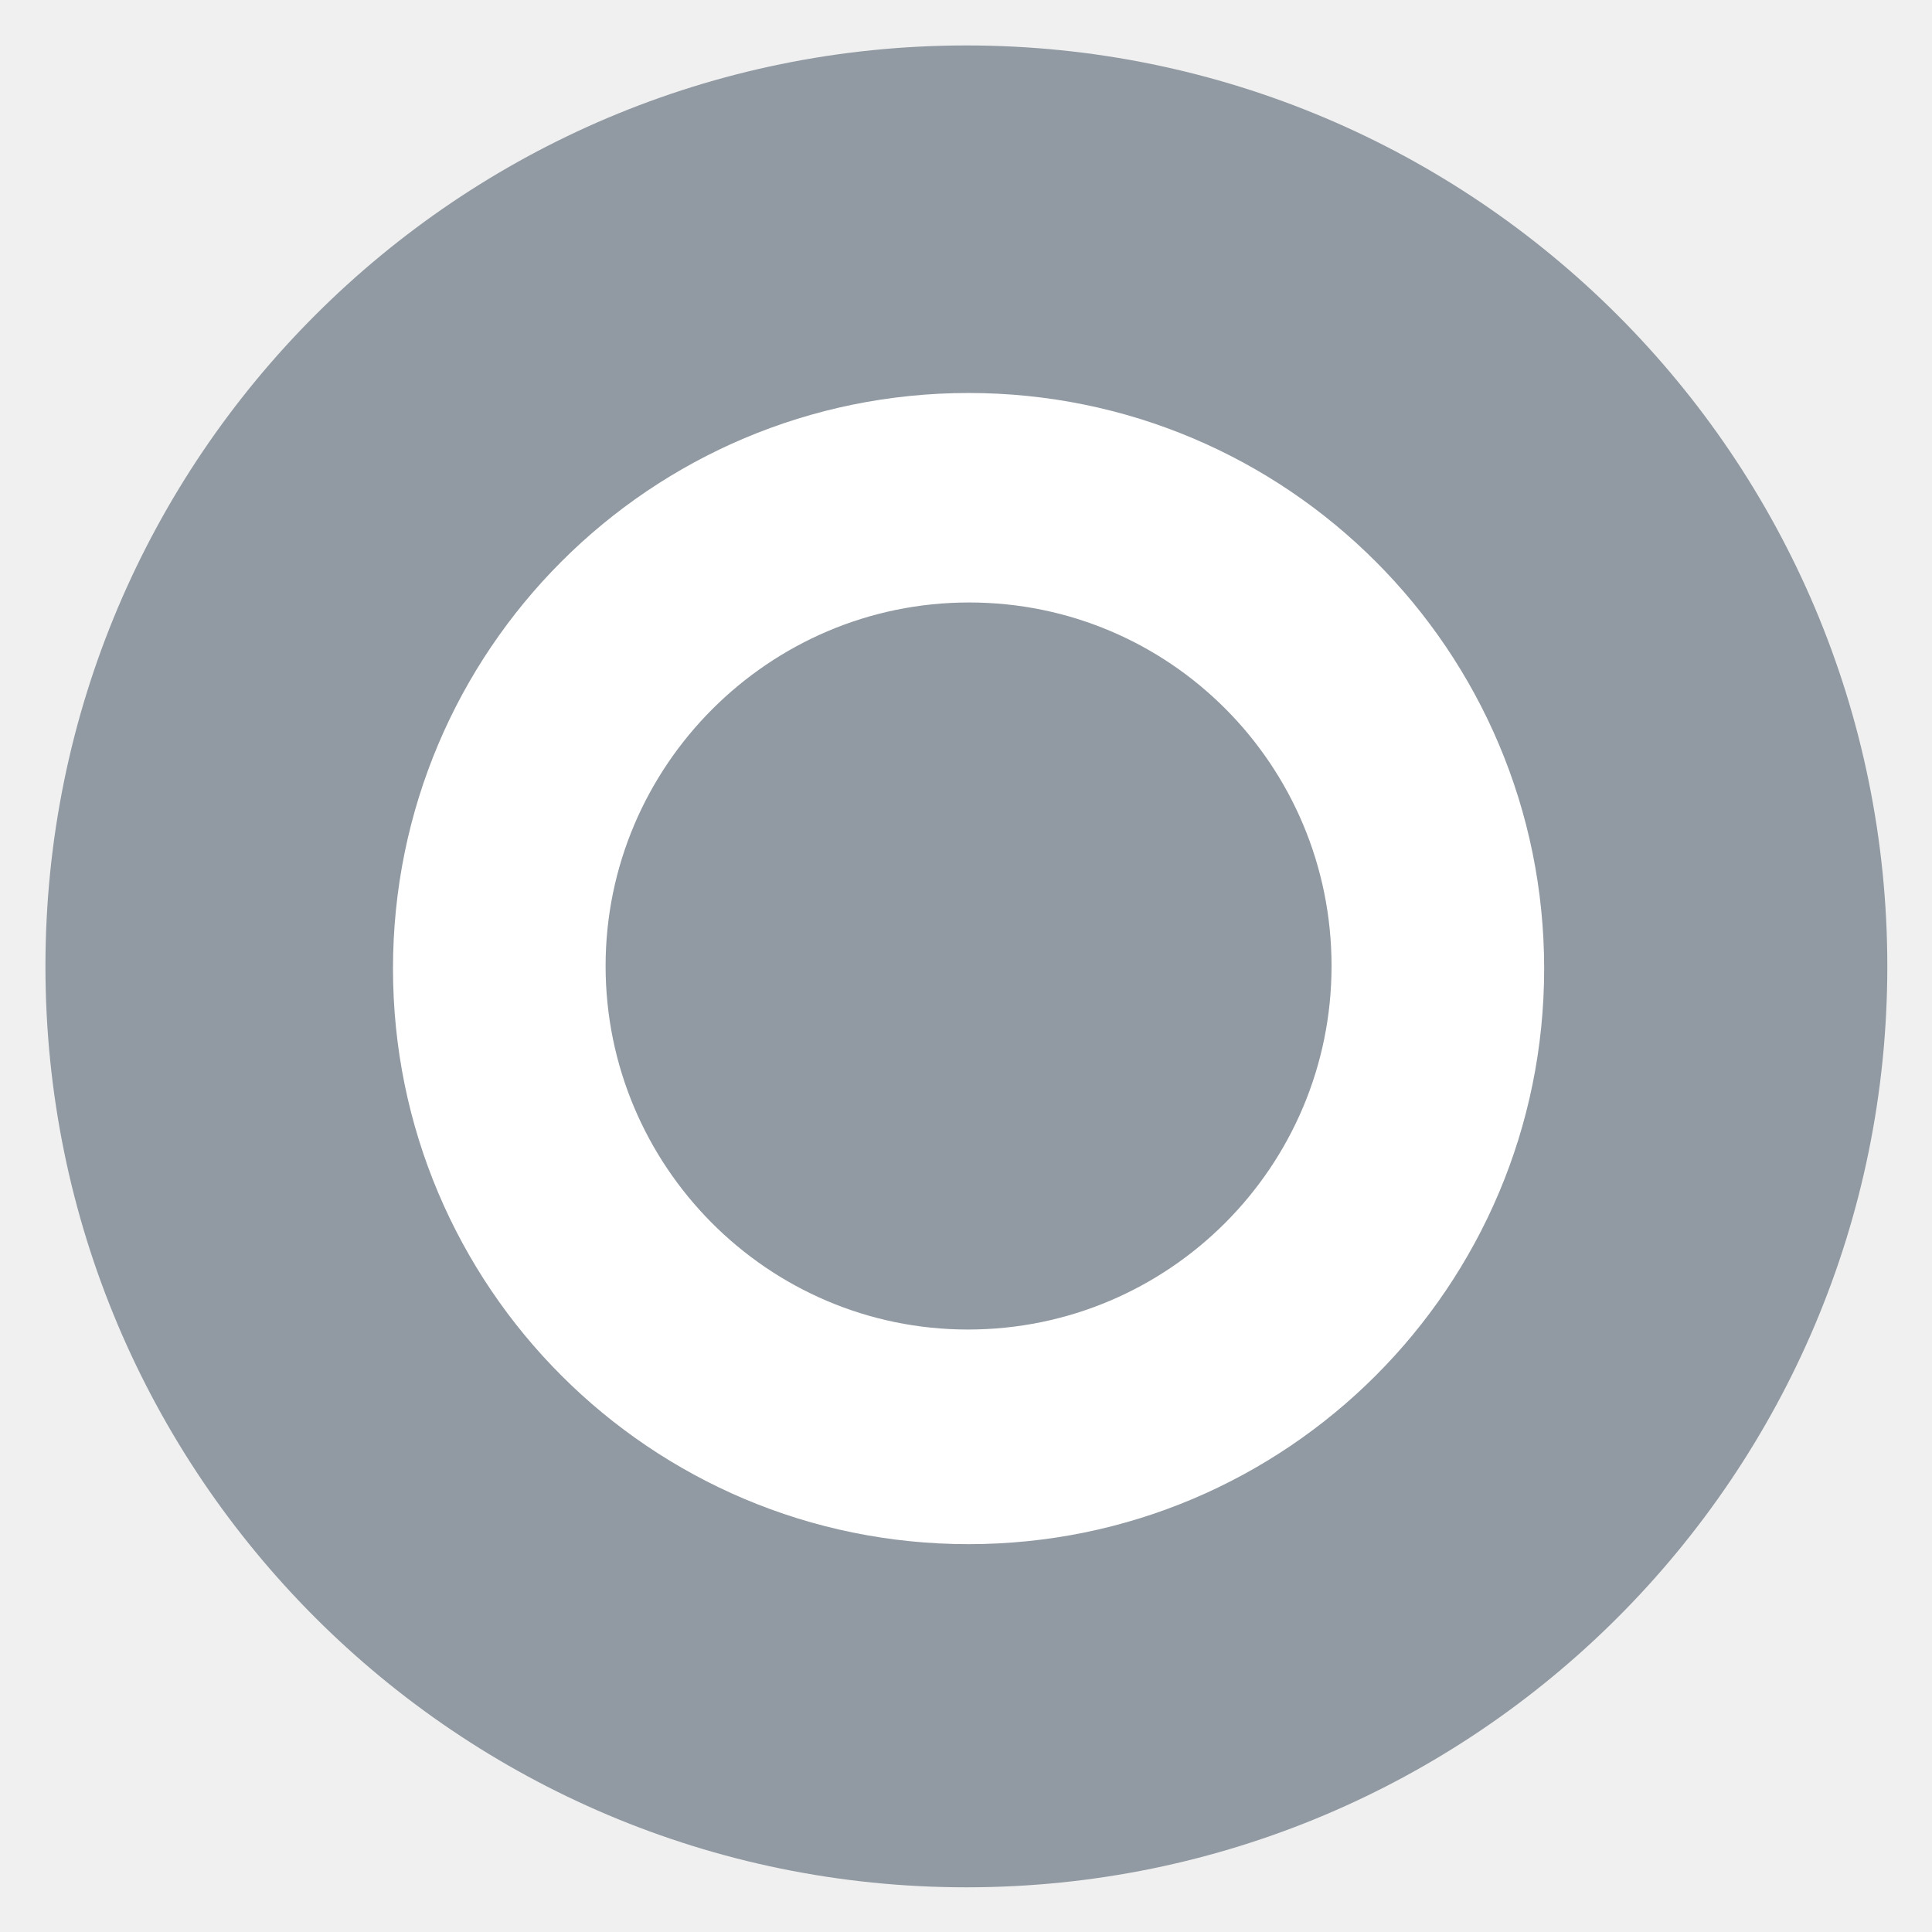
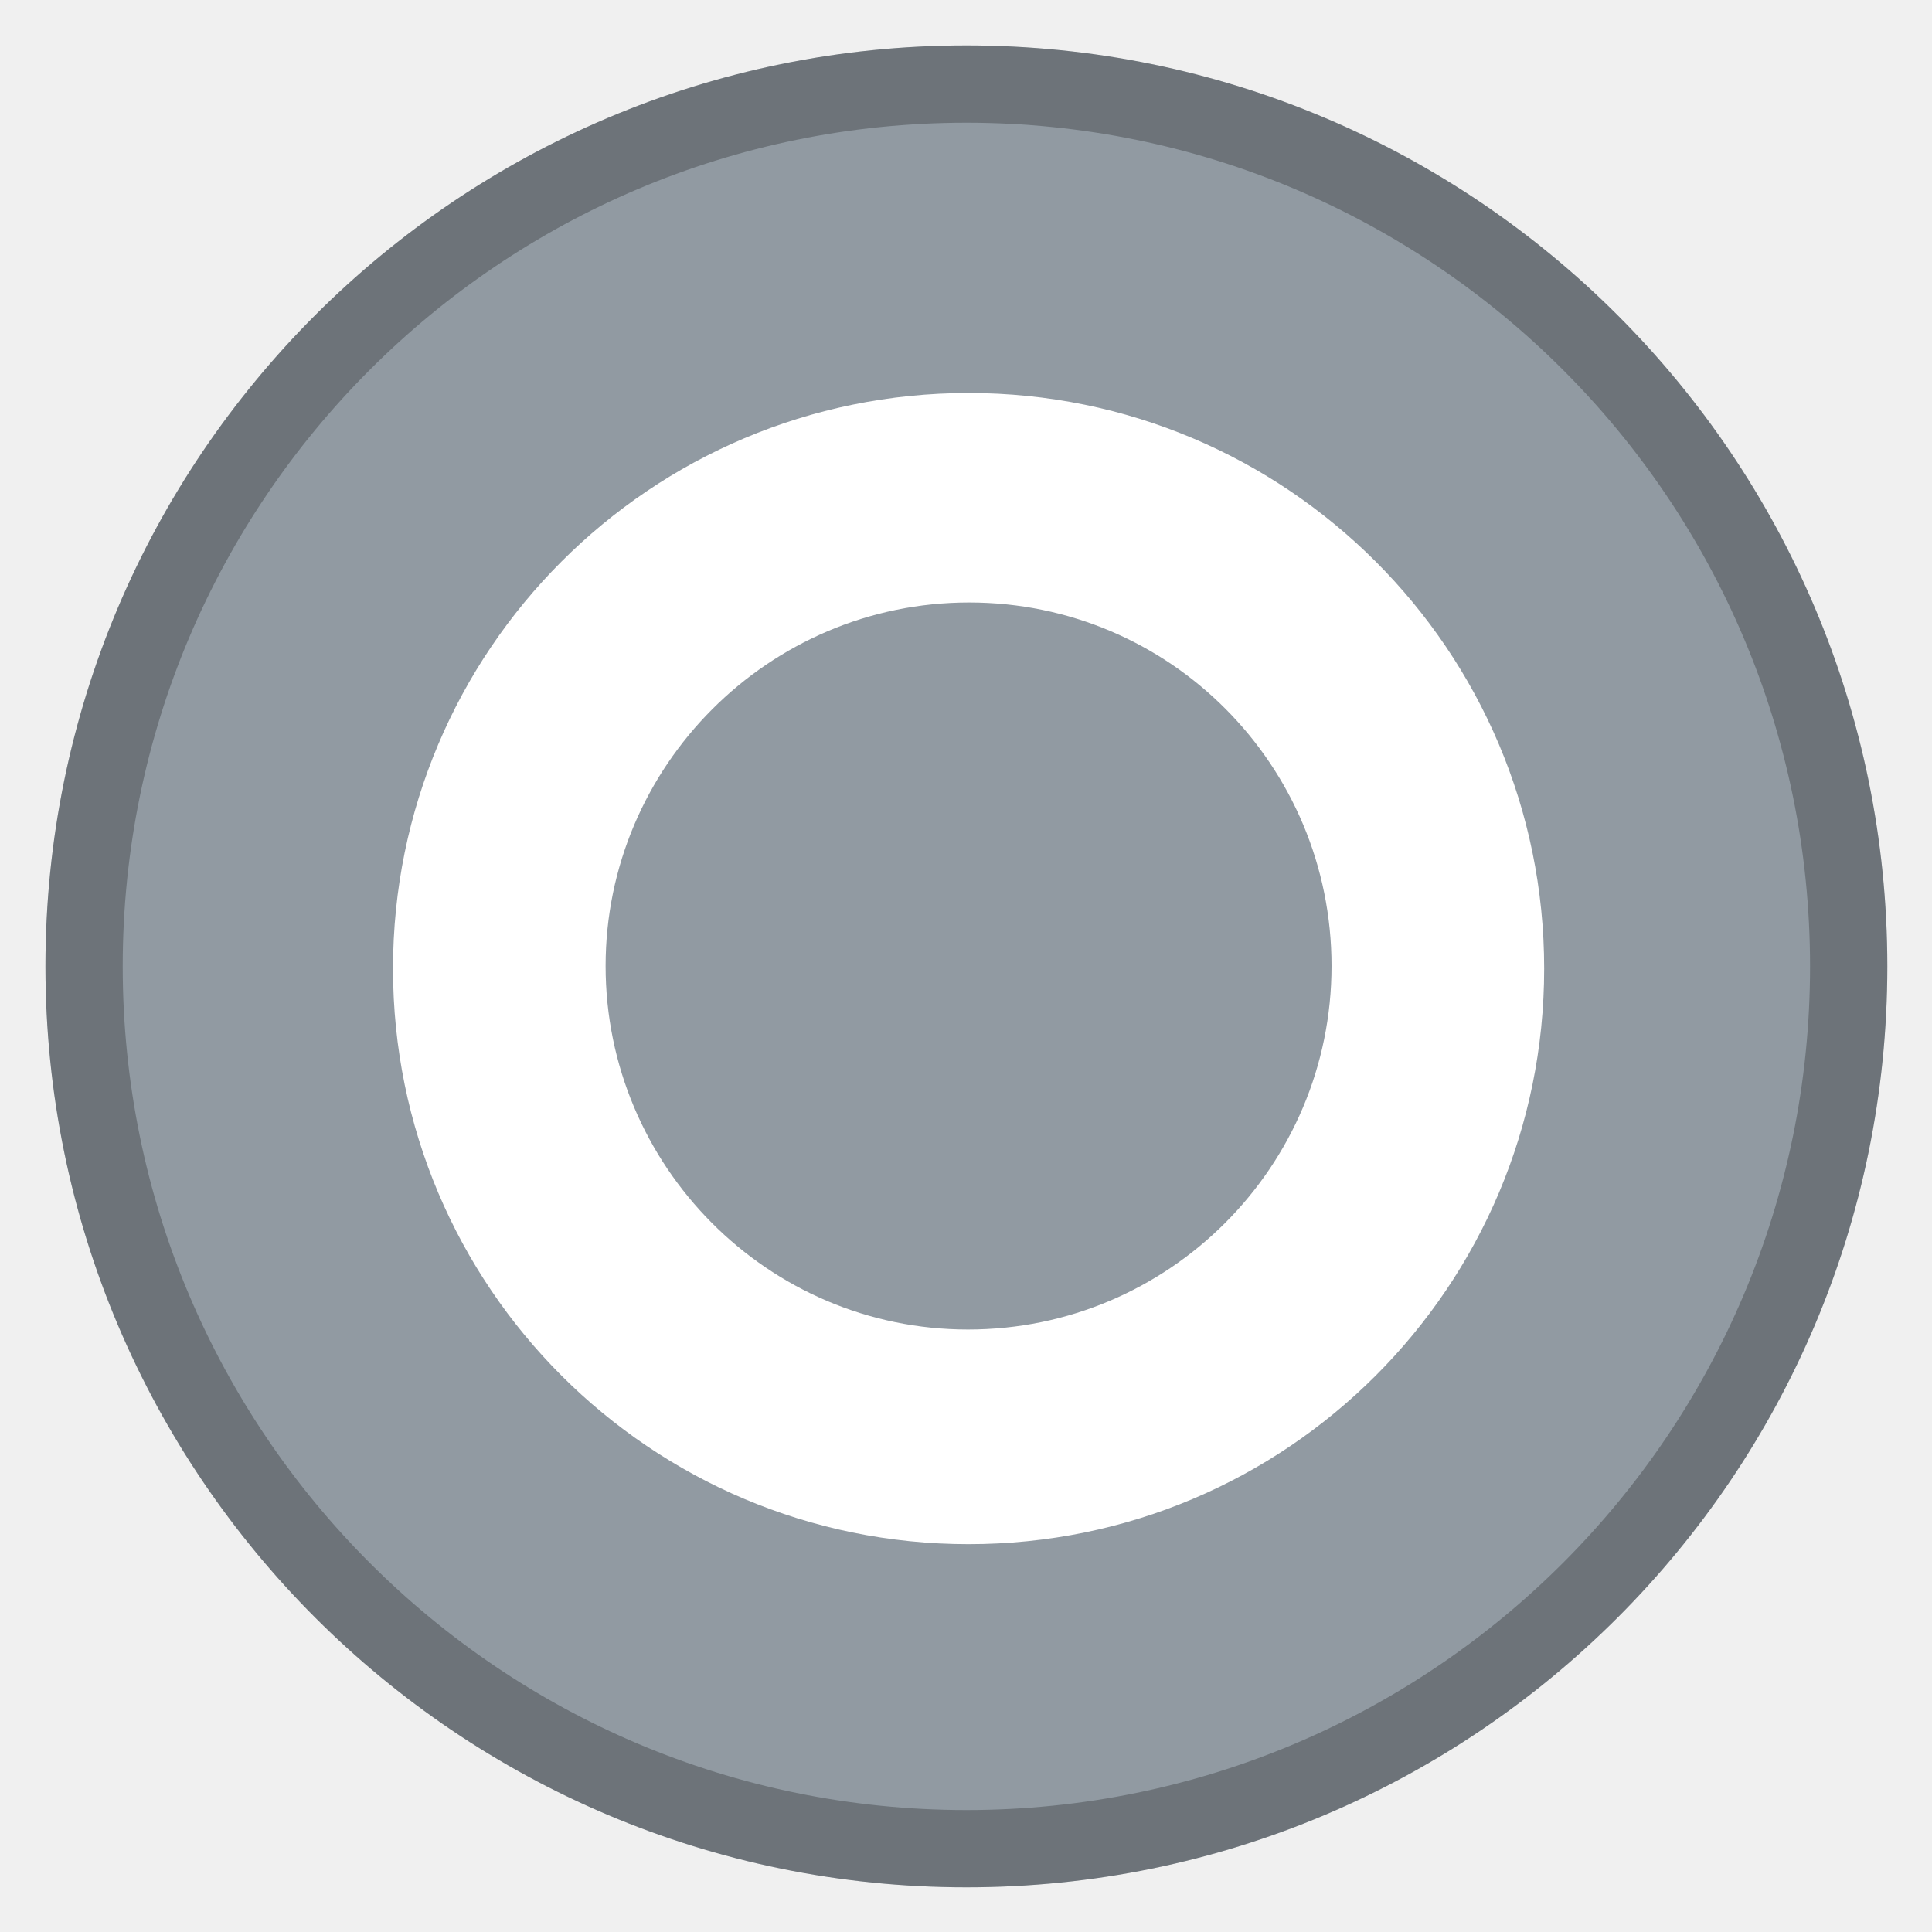
- <svg xmlns="http://www.w3.org/2000/svg" version="1.1" id="Capa_1" x="0px" y="0px" viewBox="0 0 255.1 255.1" style="enable-background:new 0 0 255.1 255.1;" xml:space="preserve">
-   <style type="text/css">
- 	.st0{fill:#919AA2;}
- 	.st1{fill-rule:evenodd;clip-rule:evenodd;fill:#FFFFFF;}
- </style>
-   <circle class="st0" cx="127.6" cy="127.6" r="121.6" />
-   <path class="st1" d="M203.89,127.89c0,42-34,76-76,76s-76-34-76-76s34-76,76-76S203.89,85.89,203.89,127.89z M175.816,127.55  c0,26.503-21.497,48-48,48s-47.853-21.644-47.853-48s21.497-48,48-48S175.816,101.047,175.816,127.55z" />
+ <svg xmlns="http://www.w3.org/2000/svg" width="50" height="50" viewBox="0 0 50 50" fill="none">
+   <path d="M25.01 48.844C38.173 48.844 48.844 38.173 48.844 25.01C48.844 11.847 38.173 1.176 25.01 1.176C11.847 1.176 1.176 11.847 1.176 25.01C1.176 38.173 11.847 48.844 25.01 48.844Z" fill="#919AA2" />
+   <path d="M47.844 25.01C47.844 37.62 37.621 47.844 25.01 47.844C12.399 47.844 2.176 37.62 2.176 25.01C2.176 12.399 12.399 2.176 25.01 2.176C37.621 2.176 47.844 12.399 47.844 25.01Z" stroke="black" stroke-opacity="0.25" stroke-width="2" />
+   <path fill-rule="evenodd" clip-rule="evenodd" d="M39.963 25.067C39.963 33.299 33.299 39.963 25.067 39.963C16.835 39.963 10.171 33.299 10.171 25.067C10.171 16.835 16.835 10.171 25.067 10.171C33.299 10.171 39.963 16.835 39.963 25.067ZM34.46 25C34.46 30.195 30.247 34.408 25.052 34.408C19.858 34.408 15.673 30.166 15.673 25C15.673 19.834 19.886 15.592 25.081 15.592C30.276 15.592 34.46 19.805 34.46 25Z" fill="white" />
</svg>
